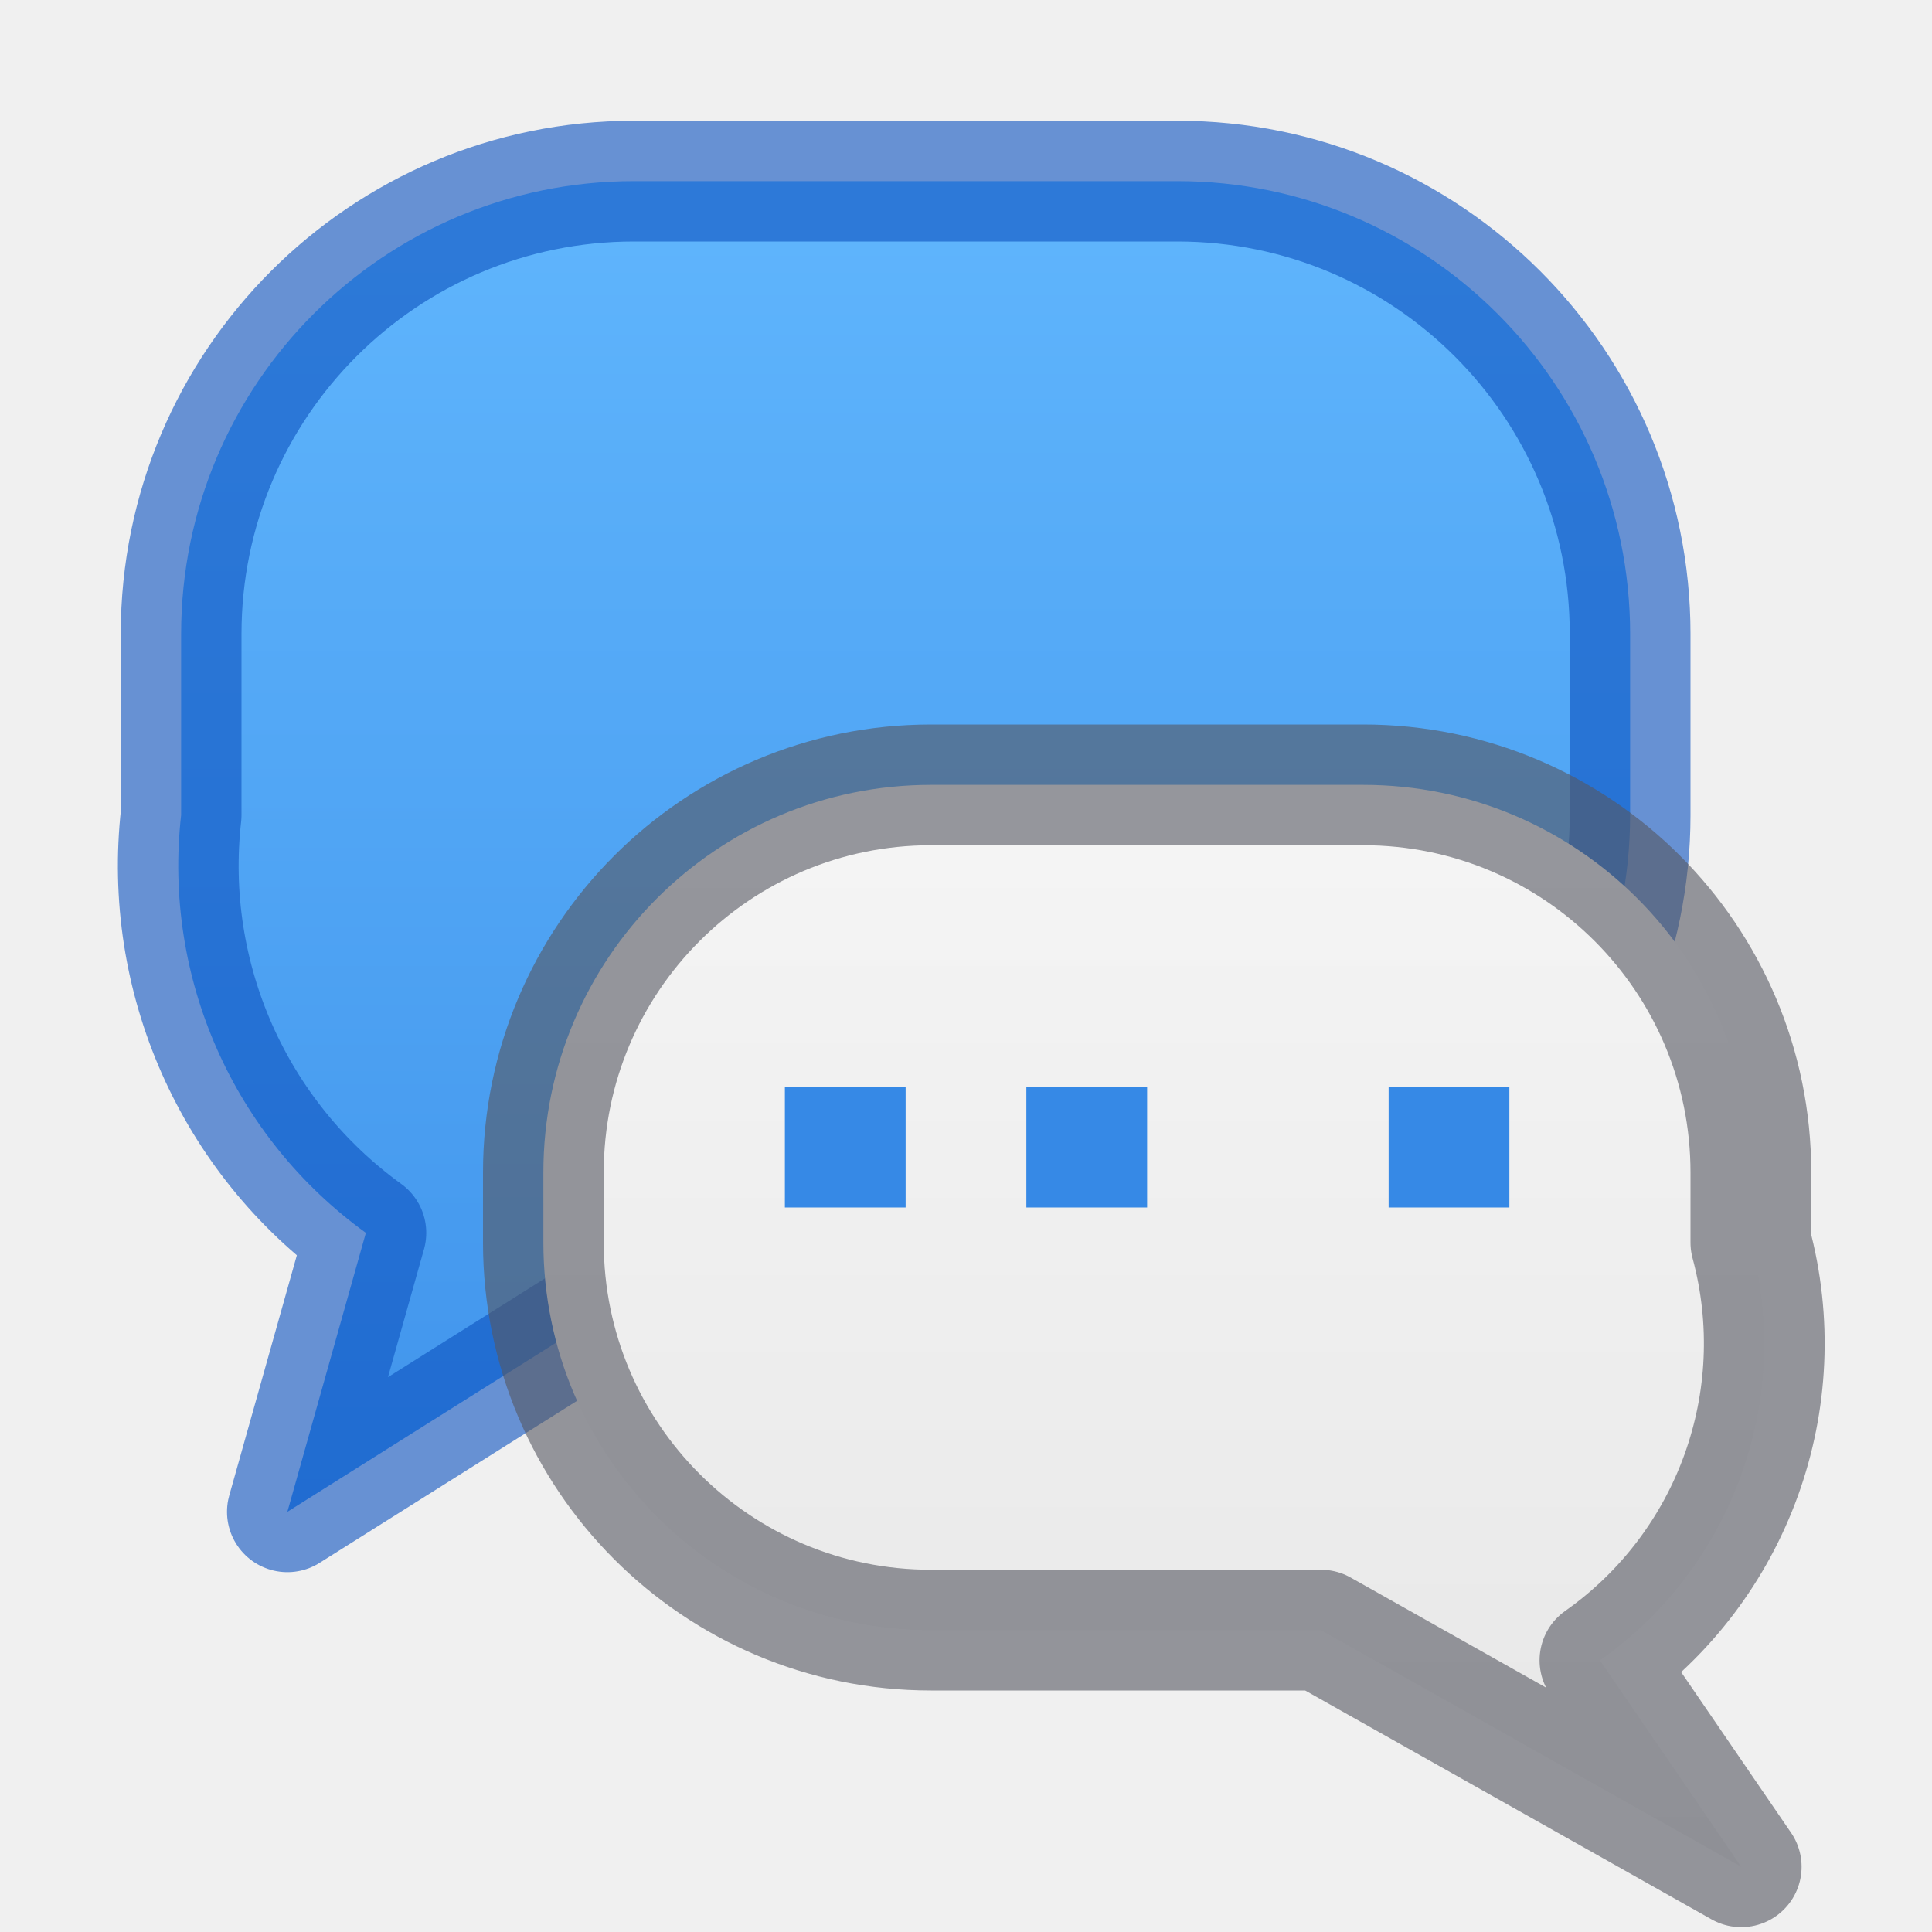
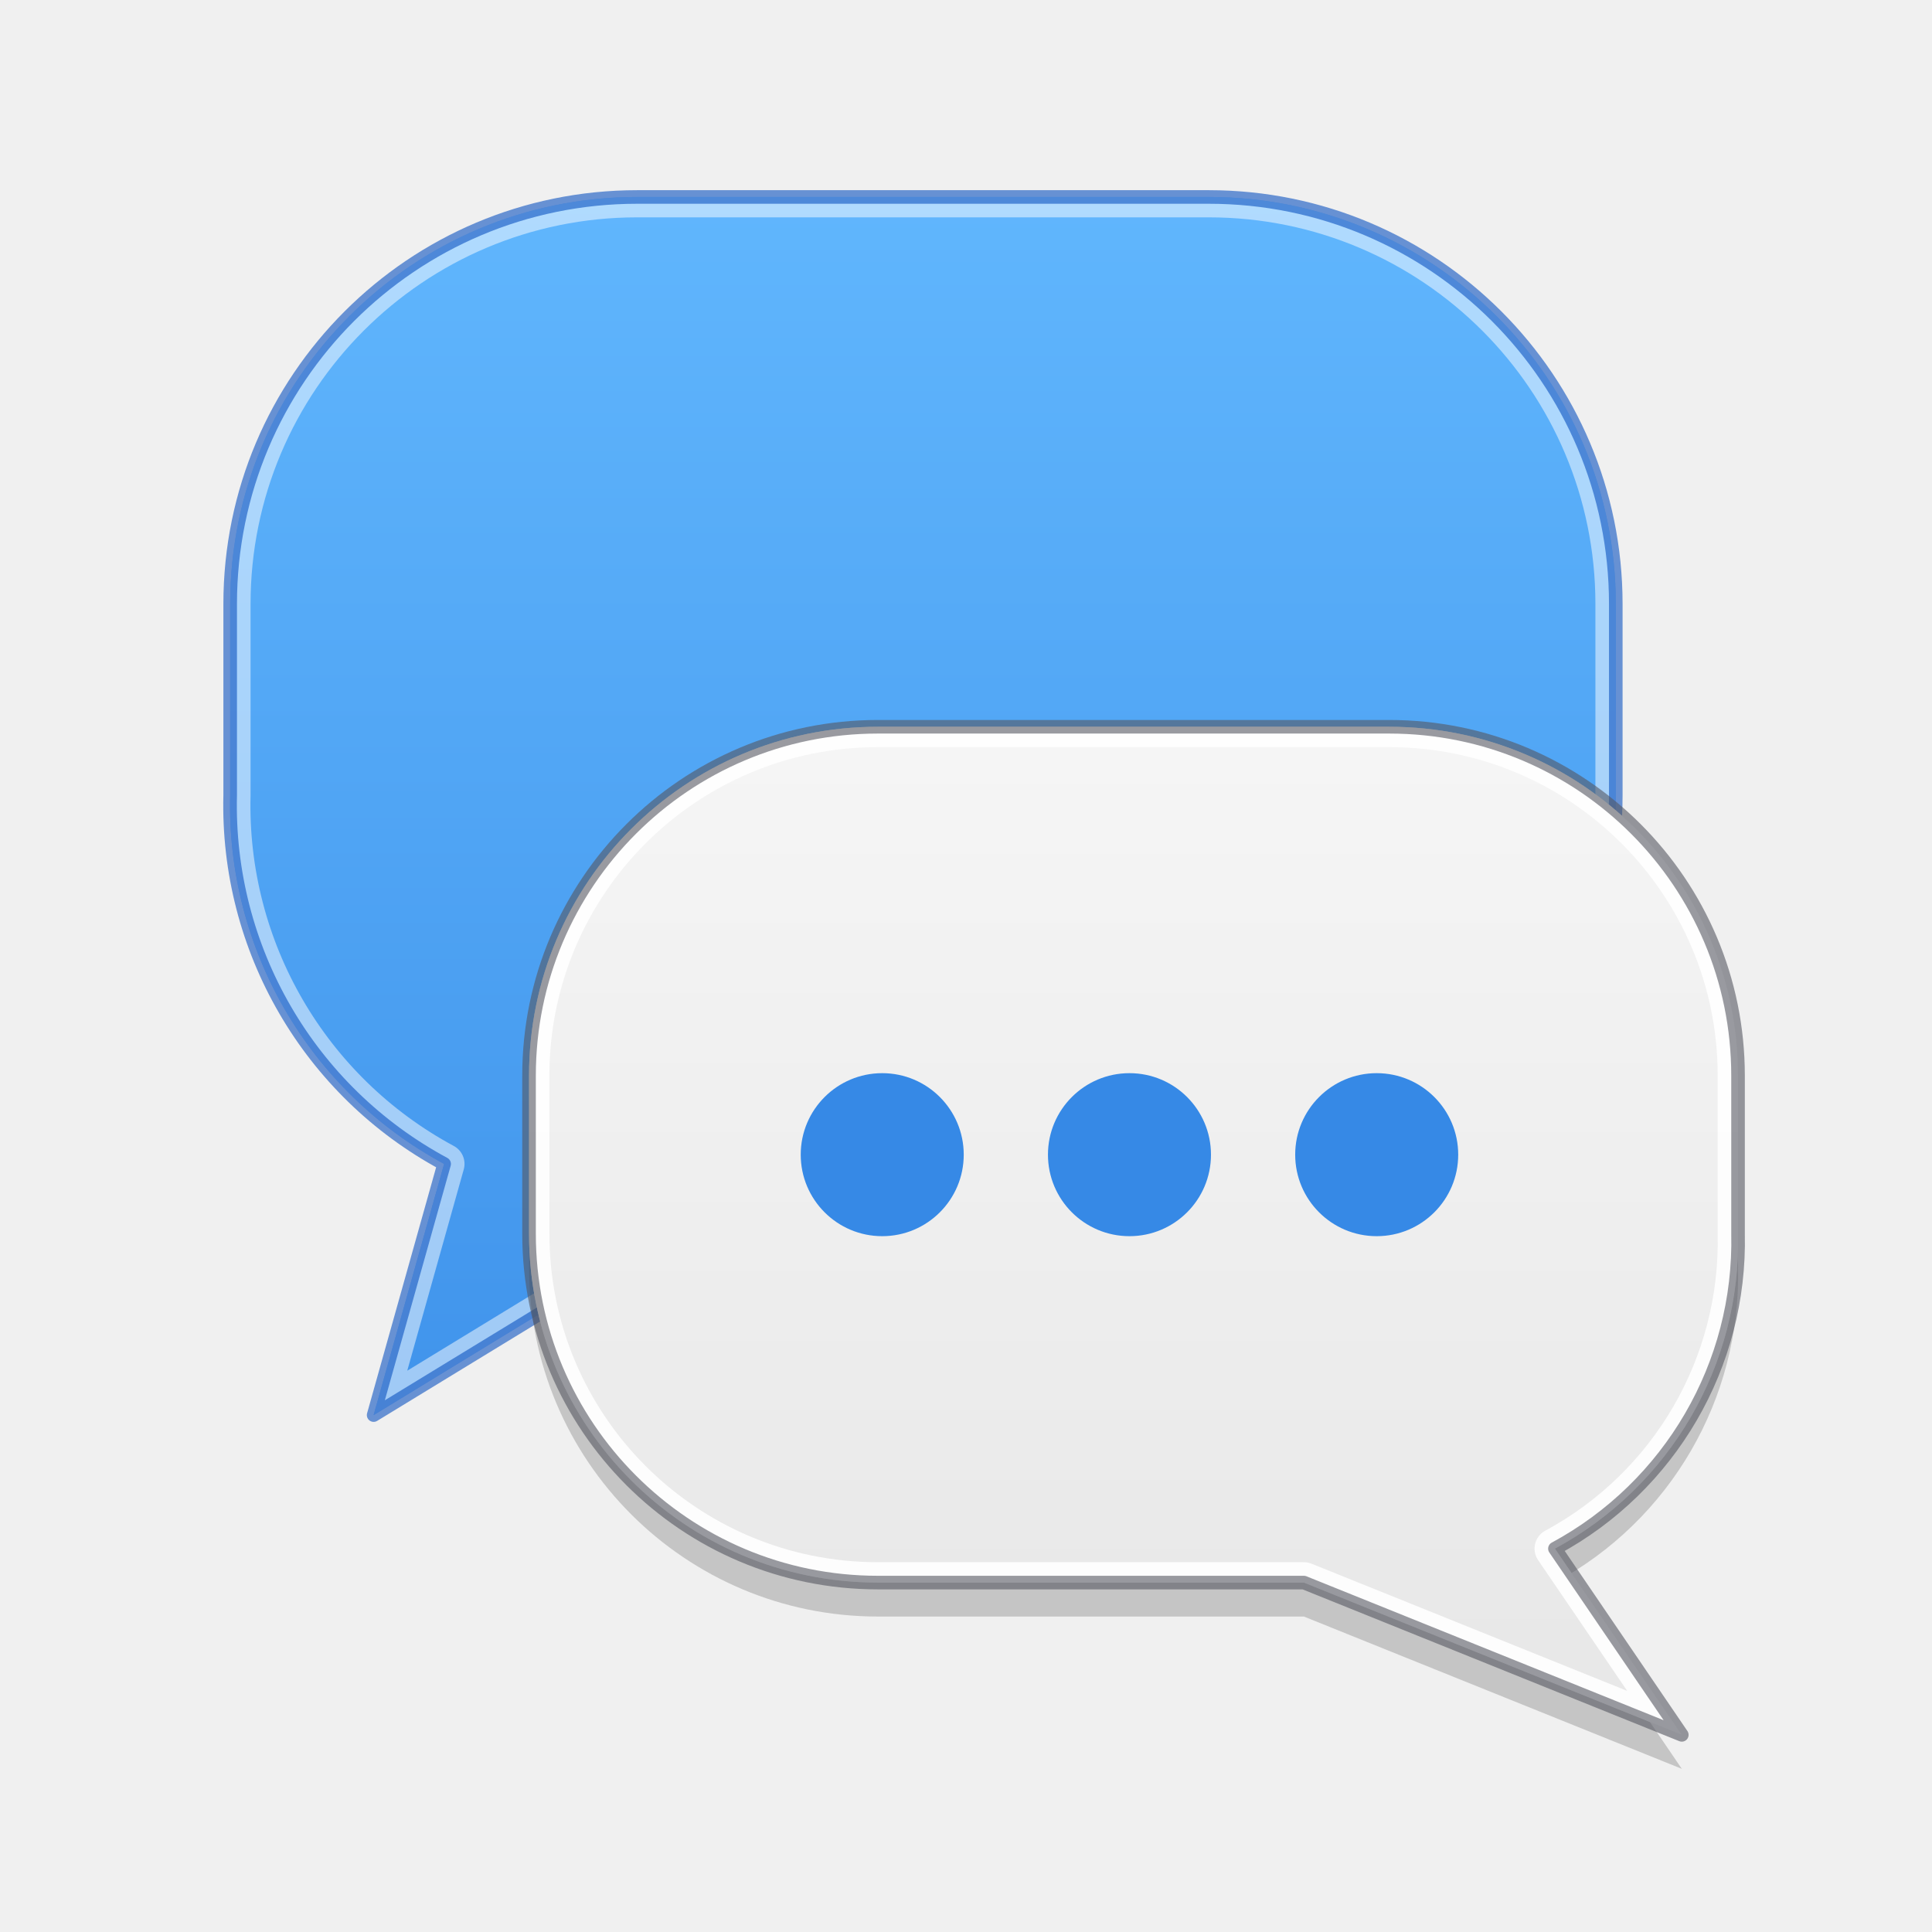
- <svg xmlns="http://www.w3.org/2000/svg" width="16" height="16" viewBox="0 0 16 16">
+ <svg xmlns="http://www.w3.org/2000/svg" width="128" height="128" viewBox="0 0 128 128">
  <defs>
-     <linearGradient id="g1" x1="0" y1="0" x2="0" y2="16" gradientUnits="userSpaceOnUse">
+     <linearGradient id="g1" x1="0" y1="0" x2="0" y2="128" gradientUnits="userSpaceOnUse">
      <stop offset="0" stop-color="#64baff" />
      <stop offset="1" stop-color="#3689e6" />
    </linearGradient>
-     <clipPath id="c2">
-       <path d="M5.25 1.50H9.75A3.75 3.75 0 0 1 13.50 5.25V6.75A3.75 3.75 0 0 1 9.75 10.50H5.59L2.38 12.52L3.03 10.21A3.75 3.75 0 0 1 1.50 6.75V5.25A3.75 3.75 0 0 1 5.25 1.50Z" />
-     </clipPath>
-     <linearGradient id="g4" x1="0" y1="0" x2="0" y2="16" gradientUnits="userSpaceOnUse">
+     <linearGradient id="g4" x1="0" y1="0" x2="0" y2="128" gradientUnits="userSpaceOnUse">
      <stop offset="0" stop-color="#ffffff" />
      <stop offset="1" stop-color="#e6e6e6" />
    </linearGradient>
+     <clipPath id="c2">
+       <path d="M38.46 10.50H80.54A29.96 29.96 0 0 1 110.50 40.46V54.54A29.96 29.96 0 0 1 80.54 84.50H44.74L19.06 100.17L24.25 81.68A29.96 29.96 0 0 1 8.50 54.54V40.46A29.96 29.96 0 0 1 38.46 10.50Z" />
+     </clipPath>
    <clipPath id="c5">
-       <path d="M7.71 6.50H11.29A3.21 3.21 0 0 1 14.50 9.71V10.29A3.21 3.21 0 0 1 13.25 13.75L14.42 15.46L10.94 13.50H7.71A3.21 3.21 0 0 1 4.50 10.29V9.71A3.21 3.21 0 0 1 7.71 6.50Z" />
+       <path d="M56.18 49.50H93.82A25.68 25.68 0 0 1 119.50 75.18V86.82A25.68 25.68 0 0 1 106.02 110.00L115.36 123.71L87.54 112.50H56.18A25.68 25.68 0 0 1 30.50 86.82V75.18A25.68 25.68 0 0 1 56.18 49.50Z" />
    </clipPath>
  </defs>
-   <path d="M5.25 1.50H9.75A3.75 3.75 0 0 1 13.50 5.25V6.75A3.75 3.75 0 0 1 9.75 10.50H5.59L2.38 12.52L3.03 10.21A3.75 3.75 0 0 1 1.50 6.75V5.25A3.75 3.75 0 0 1 5.25 1.50Z" fill="url(#g1)" />
-   <path d="M5.25 1.50H9.75A3.75 3.75 0 0 1 13.50 5.25V6.75A3.75 3.75 0 0 1 9.75 10.50H5.59L2.38 12.52L3.03 10.21A3.75 3.75 0 0 1 1.50 6.75V5.25A3.75 3.75 0 0 1 5.25 1.50Z" fill="none" stroke="#0d52bf" stroke-opacity=".6" stroke-width="1" stroke-linejoin="round" />
-   <path d="M7.71 6.50H11.29A3.21 3.21 0 0 1 14.50 9.71V10.29A3.21 3.21 0 0 1 13.25 13.75L14.42 15.46L10.94 13.50H7.71A3.21 3.21 0 0 1 4.50 10.29V9.71A3.21 3.21 0 0 1 7.71 6.50Z" fill="url(#g4)" />
-   <path d="M7.71 6.50H11.29A3.21 3.21 0 0 1 14.50 9.71V10.29A3.21 3.21 0 0 1 13.25 13.75L14.42 15.46L10.94 13.50H7.71A3.21 3.21 0 0 1 4.50 10.29V9.71A3.21 3.21 0 0 1 7.71 6.50Z" fill="none" stroke="#555761" stroke-opacity=".6" stroke-width="1" stroke-linejoin="round" />
-   <rect x="6.5" y="9" width="1" height="1" fill="#3689e6" />
-   <rect x="8.5" y="9" width="1" height="1" fill="#3689e6" />
-   <rect x="11.5" y="9" width="1" height="1" fill="#3689e6" />
+   <g transform="translate(7.6 3.6) scale(0.9)">
+     <path d="M38.46 10.50H80.54A29.96 29.96 0 0 1 110.50 40.46V54.54A29.96 29.96 0 0 1 80.54 84.50H44.74L19.06 100.17L24.25 81.68A29.96 29.96 0 0 1 8.50 54.54V40.46A29.96 29.96 0 0 1 38.46 10.50Z" fill="url(#g1)" />
+     <path d="M38.46 10.50H80.54A29.96 29.96 0 0 1 110.50 40.46V54.54A29.96 29.96 0 0 1 80.54 84.50H44.74L19.06 100.17L24.25 81.68A29.96 29.96 0 0 1 8.50 54.54V40.46A29.96 29.96 0 0 1 38.46 10.50Z" fill="none" stroke="#fff" stroke-opacity="0.5" stroke-width="3" clip-path="url(#c2)" stroke-linejoin="round" />
+     <path d="M38.46 10.50H80.54A29.96 29.96 0 0 1 110.50 40.46V54.54A29.96 29.96 0 0 1 80.54 84.50H44.74L19.06 100.17L24.25 81.68A29.96 29.96 0 0 1 8.50 54.54V40.46A29.96 29.96 0 0 1 38.46 10.50Z" fill="none" stroke="#0d52bf" stroke-opacity="0.6" stroke-width="1" stroke-linejoin="round" />
+     <path d="M56.18 49.50H93.82A25.68 25.68 0 0 1 119.50 75.18V86.82A25.68 25.68 0 0 1 106.02 110.00L115.36 123.71L87.54 112.50H56.18A25.68 25.68 0 0 1 30.50 86.82V75.18A25.68 25.68 0 0 1 56.18 49.50Z" fill="#181818" opacity="0.2" transform="translate(0 2.5)" />
+     <path d="M56.18 49.50H93.82A25.68 25.68 0 0 1 119.50 75.18V86.82A25.68 25.68 0 0 1 106.02 110.00L115.36 123.71L87.54 112.50H56.18A25.68 25.68 0 0 1 30.50 86.82V75.18A25.68 25.68 0 0 1 56.18 49.50Z" fill="url(#g4)" />
+     <path d="M56.18 49.50H93.82A25.68 25.68 0 0 1 119.50 75.18V86.82A25.68 25.68 0 0 1 106.02 110.00L115.36 123.71L87.54 112.50H56.18A25.68 25.68 0 0 1 30.50 86.82V75.18A25.68 25.68 0 0 1 56.18 49.50Z" fill="none" stroke="#fff" stroke-opacity="0.9" stroke-width="3" clip-path="url(#c5)" stroke-linejoin="round" />
+     <path d="M56.18 49.50H93.82A25.68 25.68 0 0 1 119.50 75.18V86.82A25.68 25.68 0 0 1 106.02 110.00L115.36 123.71L87.54 112.50H56.18A25.68 25.68 0 0 1 30.50 86.82V75.18A25.68 25.68 0 0 1 56.18 49.50Z" fill="none" stroke="#555761" stroke-opacity="0.6" stroke-width="1" stroke-linejoin="round" />
+     <circle cx="56.5" cy="81" r="6" fill="#3689e6" />
+     <circle cx="74.7" cy="81" r="6" fill="#3689e6" />
+     <circle cx="92.9" cy="81" r="6" fill="#3689e6" />
+   </g>
</svg>
